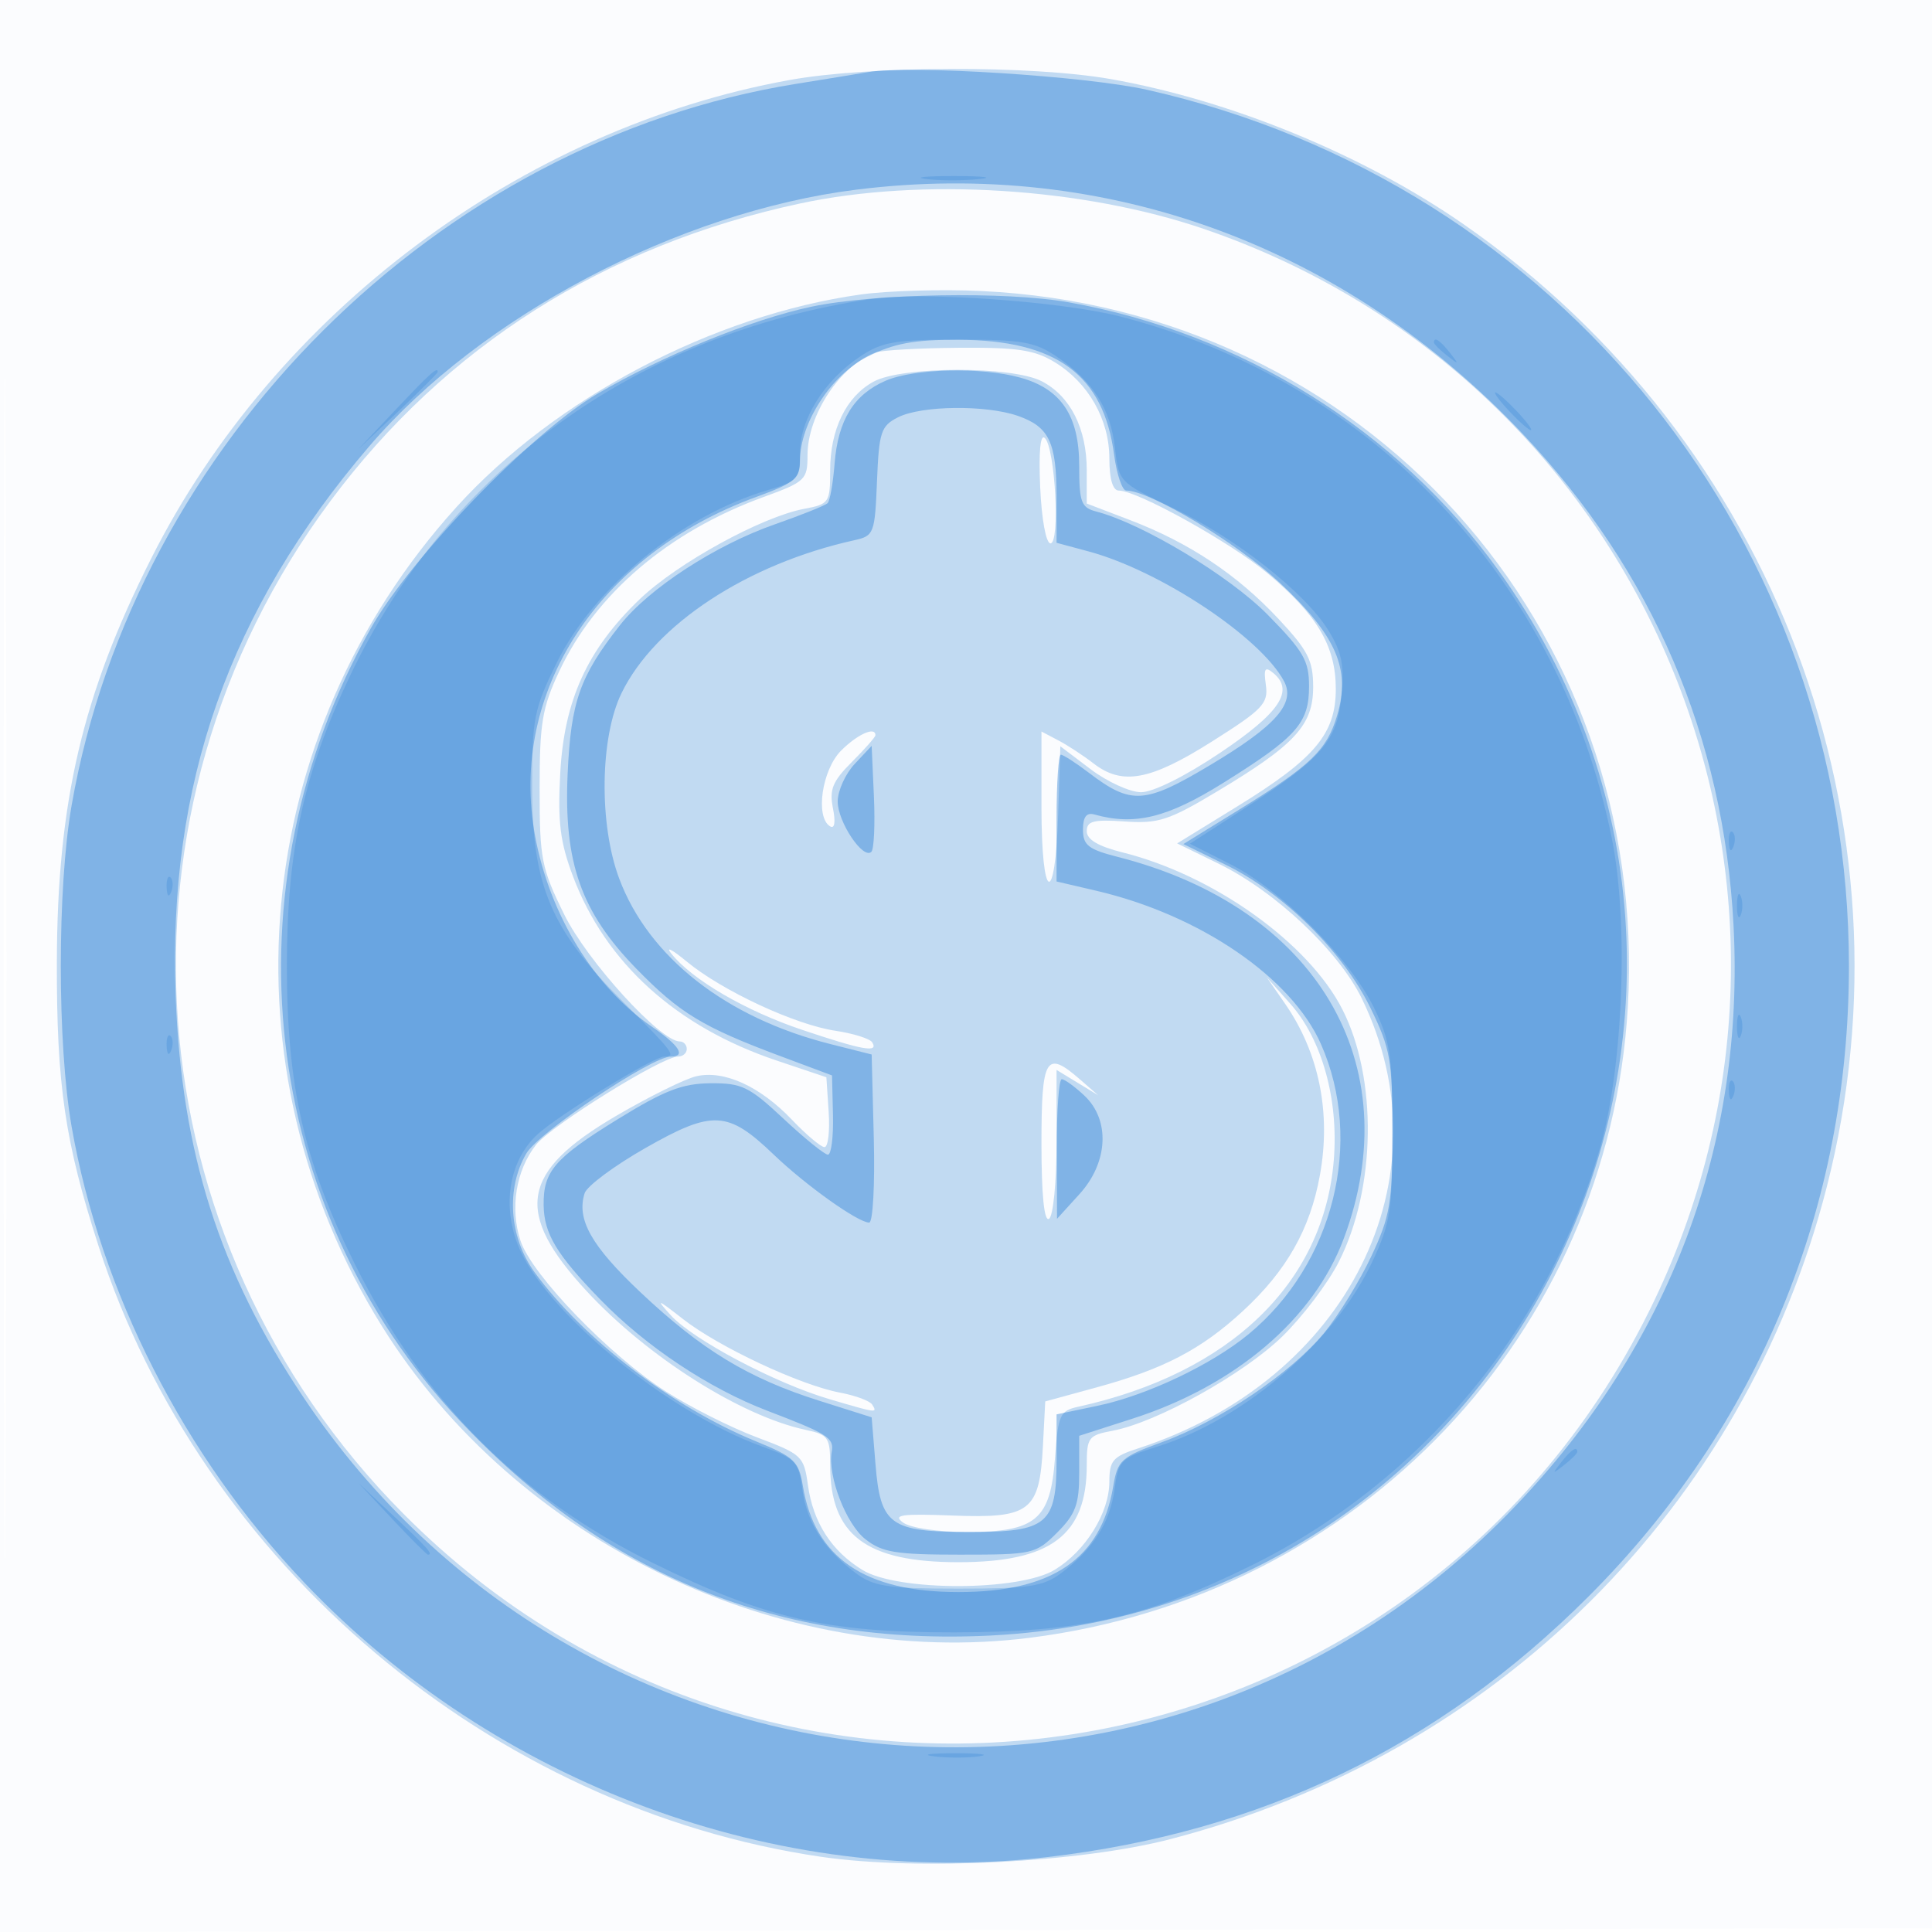
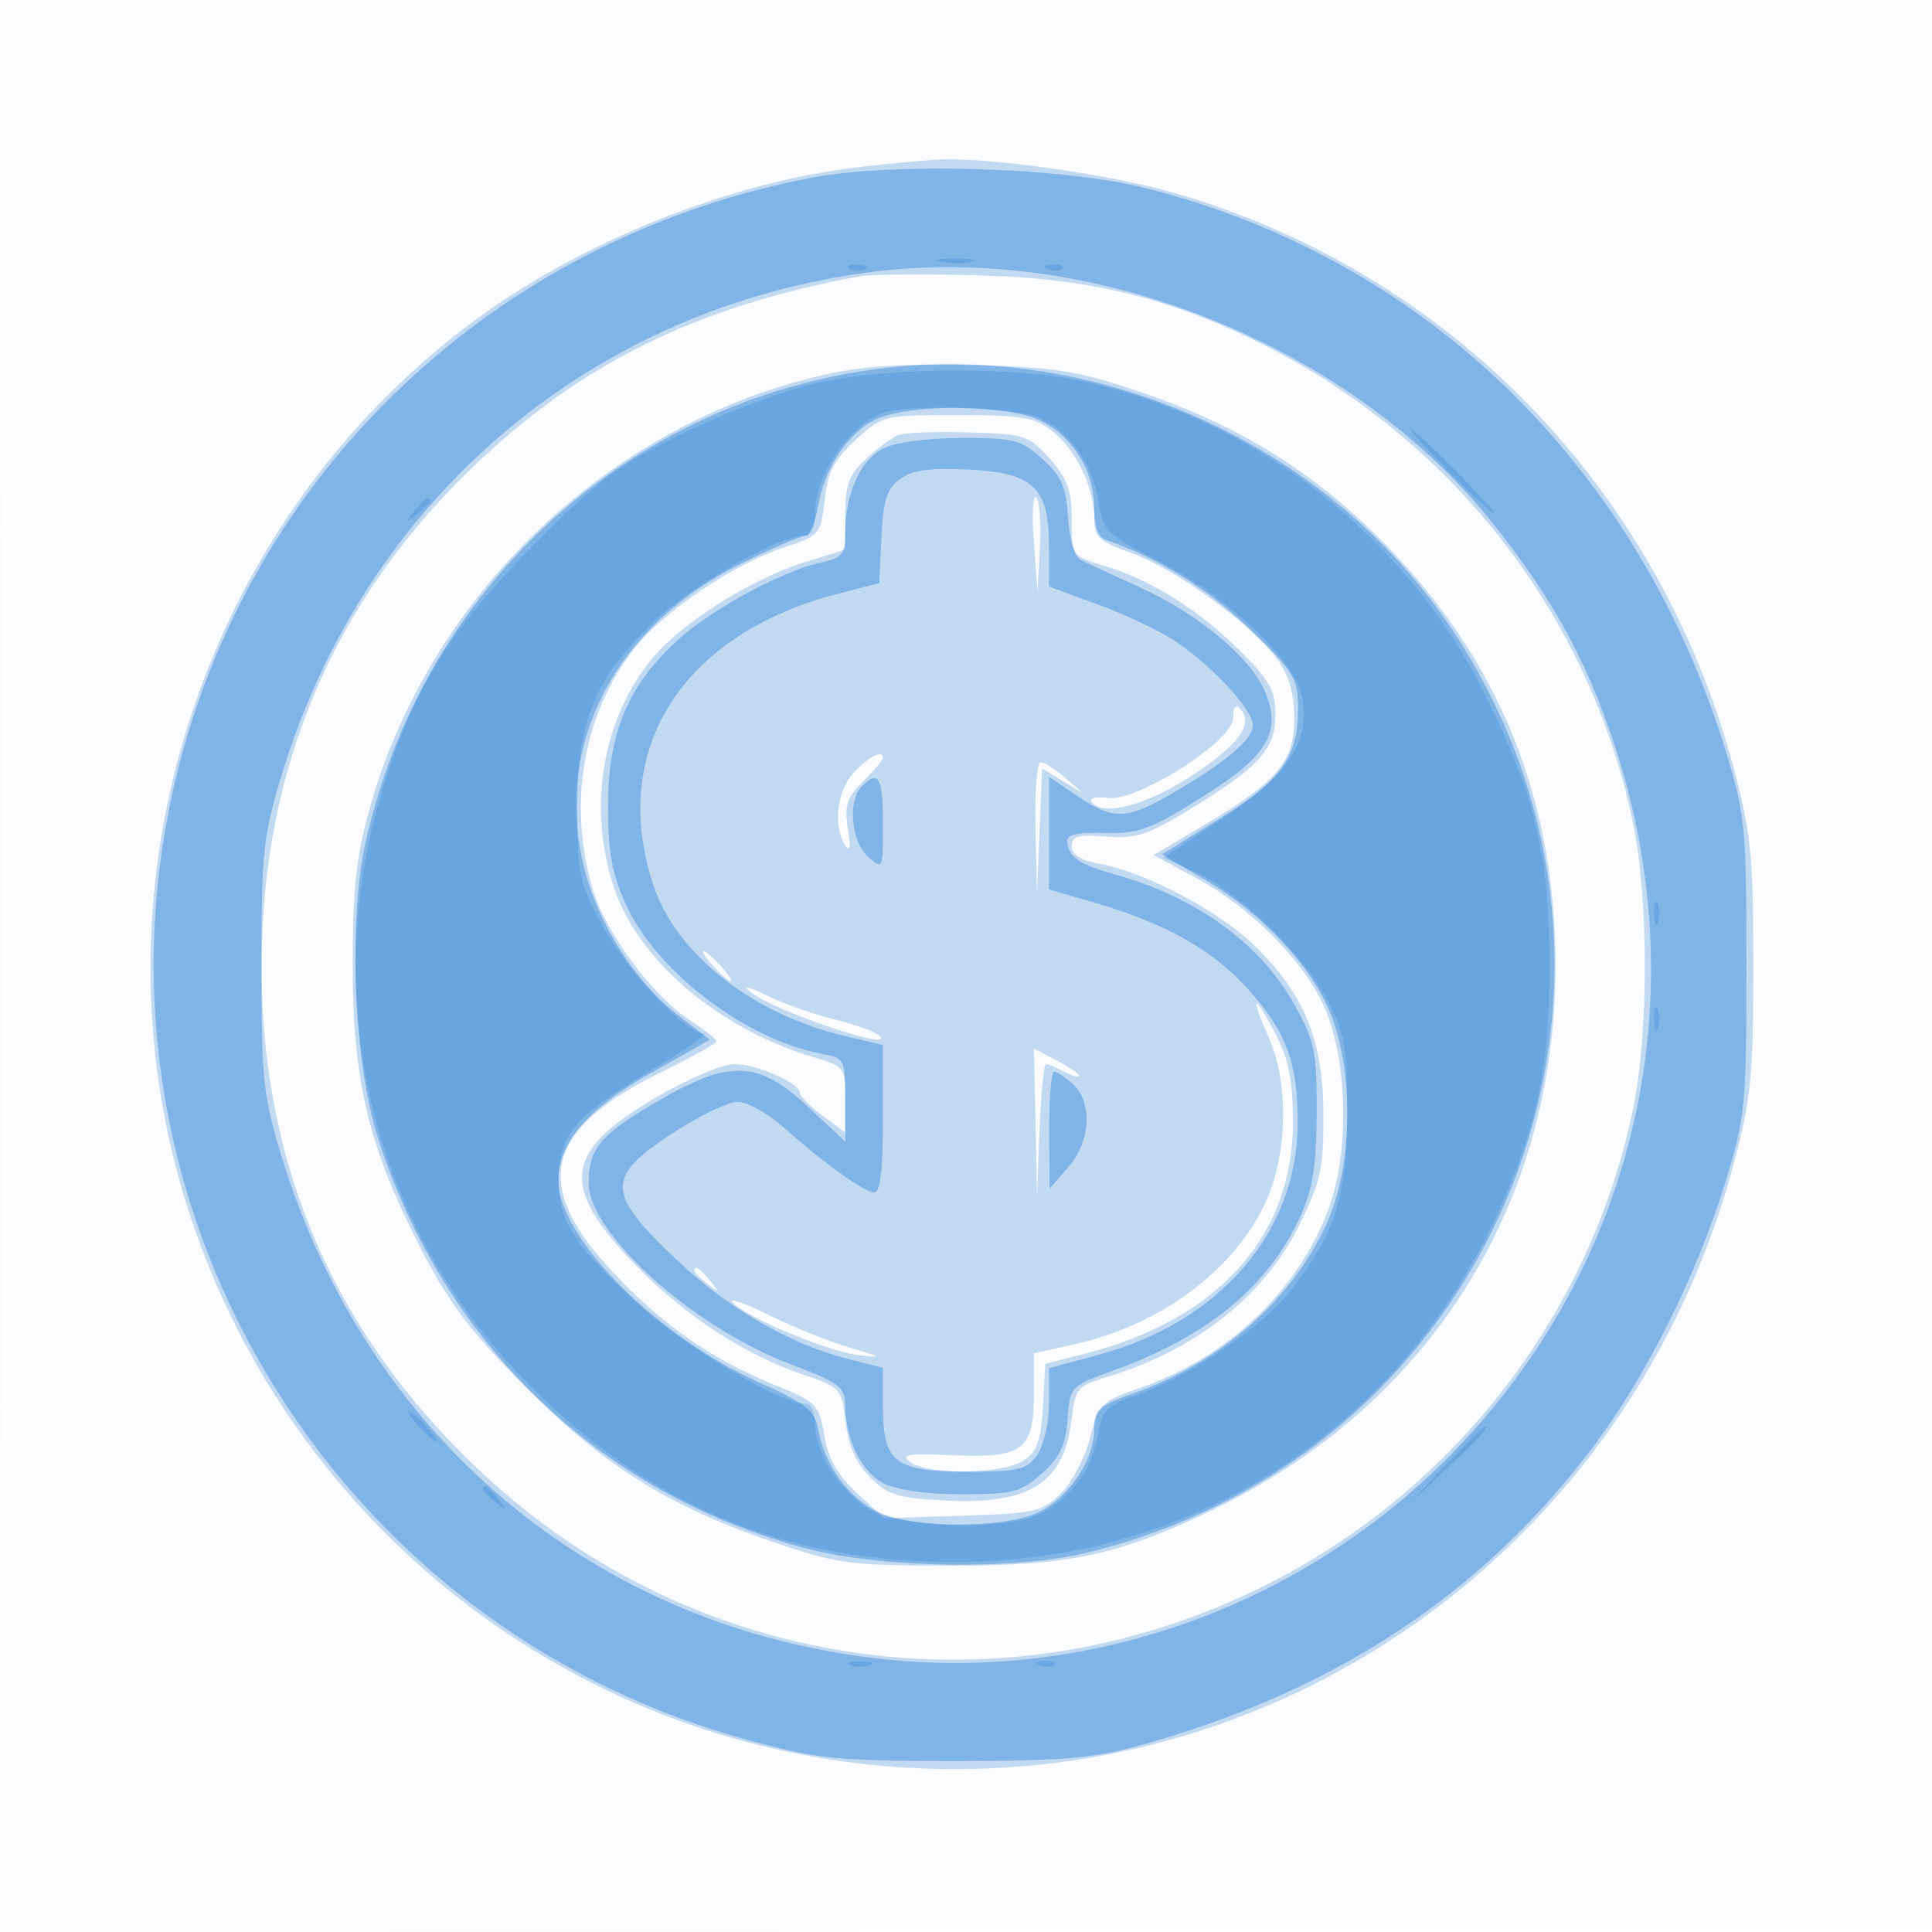
<svg xmlns="http://www.w3.org/2000/svg" width="256" height="256">
  <path fill="#1976D2" fill-opacity=".016" fill-rule="evenodd" d="M0 128.004v128.004l128.25-.254 128.25-.254.254-127.75L257.008 0H0zm.485.496c0 70.4.119 99.053.265 63.672s.146-92.98 0-128S.485 58.1.485 128.5" />
-   <path fill="#1976D2" fill-opacity=".255" fill-rule="evenodd" d="M104.655 10.597C69.072 17.026 36.43 41.484 20.034 74c-9.132 18.111-12.451 32.318-12.5 53.5-.037 16.304 1.076 23.865 5.545 37.665 13.618 42.051 52.056 74.503 95.798 80.881 12.681 1.849 34.291.75 46.197-2.349 43.237-11.255 76.113-43.918 86.983-86.421 12.298-48.083-6.848-98.85-48.101-127.546-13.204-9.184-30.916-16.468-46.837-19.26-10.455-1.834-31.969-1.769-42.464.127M106 26.965c-25.844 5.547-47 18.957-62.232 39.449-30.583 41.142-26.493 97.743 9.696 134.176 50.189 50.528 134.873 36.127 165.699-28.177C245.89 116.66 218.031 50.315 159.5 30.326c-16.01-5.468-37.419-6.812-53.5-3.361m8.061 12.055c-19.558 2.734-40.544 13.773-53.59 28.188-27.329 30.199-31.316 74.096-9.857 108.527 17.812 28.579 52.788 45.419 85.76 41.289 43.795-5.484 76.807-40.275 79.322-83.598 2.934-50.51-35.008-92.51-85.696-94.865-5.225-.243-12.398-.036-15.939.459M116 46.706c-4.652 1.701-9 8.276-9 13.61 0 3.255-.276 3.517-5.835 5.544-12.606 4.596-22.246 12.822-27.064 23.094-2.26 4.818-2.601 6.862-2.601 15.57 0 9.303.235 10.501 3.274 16.671C77.805 127.349 87.506 138 90.081 138c.505 0 .919.45.919 1s-.523 1-1.162 1c-2.102 0-16.803 9.141-18.816 11.699-2.655 3.376-3.469 8.418-2.051 12.713 1.494 4.528 11.827 15.224 19.336 20.016 3.194 2.039 8.594 4.753 12 6.031 5.951 2.235 6.214 2.481 6.743 6.303.688 4.974 3.125 8.764 7.254 11.282 4.662 2.843 20.77 2.818 25.455-.039 4.1-2.499 7.232-7.553 7.237-11.677.004-2.783.465-3.322 3.754-4.388 27.9-9.039 41.283-35.912 29.697-59.63-3.076-6.297-11.45-14.186-18.957-17.859l-5.51-2.695 7.916-4.871C174.244 100.516 177 97.237 177 91.291c0-5.659-2.45-9.807-9.061-15.342-4.862-4.07-17.218-10.94-19.689-10.946-.803-.002-1.251-1.523-1.254-4.253-.004-5.153-2.774-10.034-7.237-12.755-2.678-1.634-4.951-1.974-12.759-1.912-5.225.041-10.175.322-11 .623m-.237 3.859C112.134 52.534 110 56.894 110 62.339c0 4.263-.135 4.464-3.43 5.082-5.643 1.058-16.807 7.19-21.797 11.972-6.963 6.671-10.022 13.379-10.541 23.107-.344 6.459-.015 9.089 1.706 13.653 4.318 11.446 13.68 19.908 26.962 24.371l6.6 2.218.305 4.629c.167 2.546-.082 4.629-.554 4.629s-2.409-1.629-4.305-3.619c-4.242-4.455-9.04-6.633-12.704-5.767-1.508.357-6.294 2.727-10.634 5.267-12.649 7.403-13.537 12.762-3.846 23.229 8.046 8.691 20.401 16.513 28.988 18.353 3.004.643 3.25.996 3.25 4.666 0 9.285 4.736 12.871 17 12.871 12.25 0 17-3.588 17-12.839 0-3.694.213-3.978 3.43-4.582 5.834-1.094 17.348-7.493 22.481-12.492 2.691-2.621 6.061-7.072 7.49-9.891 4.937-9.743 5.138-24.298.464-33.461-4.488-8.797-17.053-17.767-29.115-20.784-3.239-.811-4.75-1.707-4.751-2.82 0-1.338.903-1.568 5.028-1.283 4.462.31 5.84-.138 12.25-3.978C171.61 98.681 174 96.082 174 91.034c0-3.516-.674-4.84-4.598-9.036-5.488-5.867-11.832-10.088-19.652-13.078L144 66.722v-4.41c0-5.534-2.176-9.834-5.967-11.795-3.934-2.034-18.49-2.003-22.27.048m22.066 13.98c.189 4.272.772 7.455 1.366 7.455 1.293 0 .624-12.579-.742-13.952-.604-.607-.833 1.771-.624 6.497m29.905 26.229c.341 2.444-.398 3.218-7.135 7.476-8.197 5.18-11.896 5.863-15.714 2.899-1.312-1.018-3.397-2.384-4.635-3.035L138 96.93v10.035c0 12.584 1.819 13.388 2.212.978l.288-9.057 4 3.029c2.2 1.666 5.203 3.042 6.674 3.057 1.6.017 5.819-2.081 10.5-5.222 7.915-5.31 9.863-8.229 7.051-10.563-1.115-.926-1.3-.629-.991 1.587m-56.279 8.681c-2.539 2.538-3.457 8.808-1.47 10.036.61.376.756-.538.383-2.401-.495-2.473-.046-3.566 2.515-6.127 1.714-1.714 3.117-3.307 3.117-3.54 0-1.199-2.378-.136-4.545 2.032m-22.513 26.89c2.731 3.452 9.841 7.596 17.368 10.123 8.026 2.694 10.141 3.07 9.261 1.647-.3-.486-2.495-1.176-4.877-1.534-5.35-.802-15.023-5.304-19.694-9.166-1.925-1.592-2.851-2.073-2.058-1.07M170.28 133c4.505 6.504 6.116 14.443 4.613 22.728-1.299 7.16-4.422 12.662-10.223 18.008-5.503 5.073-10.49 7.675-19.349 10.096l-6.821 1.865-.307 5.886c-.452 8.672-1.684 9.626-11.934 9.234-6.843-.261-8.006-.096-6.593.933.968.705 4.638 1.25 8.414 1.25 9.199 0 11.12-1.617 11.716-9.863.412-5.684.649-6.204 3.075-6.738 20.149-4.434 32.558-16.422 33.866-32.716.645-8.027-1.568-15.957-5.77-20.683l-3.111-3.5zM138 151.559c0 6.785.357 10.338 1 9.941.554-.342 1-4.882 1-10.174v-9.556l2.75 1.674 2.75 1.675-2.361-2.06c-4.556-3.974-5.139-3.01-5.139 8.5m-49.136 22.702c2.944 3.251 13.859 9.024 21.068 11.143 6.342 1.864 6.352 1.865 5.638.709-.301-.487-2.221-1.2-4.267-1.584-5.272-.989-16.091-6.059-20.803-9.748-3.443-2.695-3.671-2.767-1.636-.52" />
-   <path fill="#1976D2" fill-opacity=".385" fill-rule="evenodd" d="M115 9.559c-1.375.236-5.65.934-9.5 1.551-47.465 7.607-87.644 47.632-96.017 95.65-1.902 10.903-1.902 31.577 0 42.48 3.834 21.989 14.889 43.671 30.813 60.435 25.434 26.775 62.693 40.56 98.406 36.408 28.351-3.296 51.879-14.621 71.811-34.565C233 189.016 244.992 159.969 244.992 128c0-55.966-38.297-103.78-92.992-116.099-8.102-1.825-31.424-3.301-37-2.342m-1.5 15.568c-23.582 2.946-49.823 16.769-64.581 34.018-18.59 21.73-26.693 44.754-25.642 72.855.777 20.75 5.792 36.498 16.928 53.145 37.022 55.349 114.705 62.375 160.498 14.517 20.568-21.496 30.523-47.958 28.997-77.084-1.306-24.927-10.707-46.852-27.891-65.045-23.57-24.955-55.159-36.546-88.309-32.406m-6 15.516c-7.838 1.657-19.763 6.511-28.319 11.526-8.673 5.085-24.811 21.786-30.06 31.109-19.436 34.525-14.692 76.724 11.8 104.957 19.257 20.521 42.371 29.88 70.34 28.481 70.415-3.523 108.6-83.727 67.232-141.216-13.293-18.474-34.044-31.396-56.927-35.449-8.304-1.471-25.743-1.168-34.066.592m7.462 6.607C110.13 49.686 106 56.059 106 61.078c0 2.321-.721 2.917-5.75 4.752-20.976 7.653-32.866 25.85-29.352 44.921 1.926 10.453 7.821 20.075 15.507 25.31 3.605 2.455 4.54 3.939 2.484 3.939-2.529 0-17.499 10.034-19.139 12.827-2.735 4.66-2.284 11.141 1.098 15.773 6.442 8.823 18.295 17.875 29.297 22.373 5.119 2.093 5.699 2.643 6.237 5.917 1.567 9.537 8.205 14.066 20.618 14.066 12.451 0 18.885-4.396 20.51-14.014.586-3.469 1.032-3.871 6.486-5.86 7.659-2.793 17.133-9.182 21.479-14.486 1.909-2.33 4.72-6.904 6.247-10.166 2.482-5.301 2.776-7.043 2.777-16.43.001-9.588-.254-11.021-2.935-16.5-3.602-7.359-11.488-15.159-19.091-18.882l-5.668-2.775 7.347-4.534c9.569-5.905 11.644-7.897 13.023-12.499 1.837-6.132-.082-10.559-7.646-17.634C163.954 71.961 152.353 65 149.236 65c-.538 0-1.263-2.138-1.612-4.75-1.414-10.609-7.63-15.19-20.662-15.228-5.859-.017-8.532.479-12 2.228m2.363 3.209c-4.198 1.826-6.282 5.215-6.734 10.951-.204 2.587-.621 4.954-.928 5.26-.306.306-3.444 1.566-6.973 2.799-7.897 2.76-16.709 8.496-20.538 13.368-5.326 6.778-6.504 10.119-6.935 19.663-.534 11.822 1.771 18.35 9.147 25.904 5.702 5.841 8.755 7.692 19.01 11.526l6.873 2.57.127 5.251c.069 2.888-.231 5.25-.667 5.25-.436-.001-3.078-2.138-5.871-4.751-4.571-4.276-5.54-4.746-9.707-4.711-3.742.032-6.115.957-12.386 4.83-8.265 5.103-9.764 6.85-9.708 11.315.048 3.786 1.705 6.541 7.548 12.552 6.02 6.194 14.365 11.745 22.101 14.7 8.021 3.065 8.858 3.598 8.525 5.436-.574 3.161 1.885 9.557 4.45 11.574 2.236 1.759 4.038 2.054 12.553 2.054 9.655 0 10.026-.084 12.865-2.923 2.444-2.444 2.923-3.735 2.923-7.875v-4.951l7.078-2.276c13.634-4.384 23.997-13.213 27.969-23.83 8.666-23.162-3.594-43.88-29.946-50.602-3.887-.991-4.601-1.552-4.601-3.608 0-1.685.462-2.305 1.5-2.014 5.36 1.505 9.686.443 17.109-4.197 9.736-6.085 11.346-7.899 11.346-12.792 0-3.392-.725-4.644-5.478-9.473-5.074-5.154-16.566-12.072-22.732-13.685-1.981-.518-2.245-1.229-2.245-6.046 0-6.625-2.372-10.182-7.795-11.688-5.167-1.435-14.099-1.226-17.88.419M119 55.291c-2.27 1.145-2.527 1.924-2.794 8.477-.282 6.933-.399 7.239-3 7.814-14.191 3.135-26.409 11.156-30.845 20.249-2.871 5.886-3.014 17.396-.305 24.61 3.9 10.387 14.144 18.413 27.944 21.896l5.5 1.388.283 11.137c.155 6.126-.119 11.138-.611 11.138-1.477 0-8.408-4.938-12.672-9.03-6.061-5.815-8.072-5.919-16.946-.87-4.149 2.361-7.789 5.066-8.089 6.011-1.099 3.462.887 6.979 7.421 13.142 8.06 7.604 14.286 11.384 23.607 14.332l7.007 2.217.504 6.182c.662 8.123 1.903 9.016 12.532 9.016 10.237 0 11.464-1.03 11.464-9.622v-5.965l5.421-1.137c6.512-1.366 15.105-5.436 20.007-9.478 11.273-9.291 15.325-25.507 9.607-38.447-3.902-8.831-16.052-17.122-29.785-20.326l-5.25-1.224V108.4c0-4.62.255-8.4.567-8.4s1.999 1.09 3.75 2.422c5.577 4.244 7.372 4.13 15.995-1.019 8.764-5.232 11.394-8.216 9.824-11.149-3.116-5.821-16.39-14.63-25.911-17.193L140 71.923v-6.027c0-7.287-.977-9.344-5.128-10.791-4.237-1.477-12.774-1.377-15.872.186m-5.75 45.936c-1.237 1.321-2.25 3.561-2.25 4.977 0 2.707 3.375 7.747 4.462 6.664.349-.347.5-3.649.336-7.337l-.298-6.706zm26.779 51.023.03 9.25 2.97-3.266c3.821-4.199 4.103-9.822.657-13.06-1.273-1.196-2.623-2.174-3-2.174-.378 0-.673 4.162-.657 9.25" />
-   <path fill="#1976D2" fill-opacity=".217" fill-rule="evenodd" d="M122.728 23.722c1.775.221 4.925.224 7 .008 2.074-.217.622-.397-3.228-.402-3.85-.004-5.548.173-3.772.394M115.5 39.605C84.39 44.19 59.407 62.24 46.382 89.544 40.24 102.42 38.014 112.649 38.014 128c0 15.98 2.286 26.004 9.007 39.5 8.983 18.038 21.776 30.869 39.479 39.596 14.938 7.365 23.047 9.23 40 9.2 16.783-.029 25.23-1.928 39.236-8.823 22.457-11.054 39.441-31.399 46.308-55.473 3.054-10.702 3.768-29.885 1.526-40.949-6.916-34.135-31.716-60.47-65.07-69.101-7.766-2.009-26.327-3.328-33-2.345m-1.578 7.669C109.18 50.469 106 55.574 106 59.99c0 3.482-.243 3.765-4.25 4.946-11.418 3.366-23.058 12.881-27.969 22.862-3.05 6.198-3.28 7.372-3.268 16.684.017 12.87 2.498 18.715 11.963 28.179C89.224 139.41 89.67 140 88.018 140c-1.368 0-14.03 7.767-16.779 10.293-3.678 3.378-4.728 9.138-2.656 14.565 3.33 8.717 19.772 22.286 32.562 26.871 4.284 1.537 4.686 1.973 5.177 5.632.587 4.376 2.857 7.937 7.063 11.077 2.392 1.786 4.213 2.062 13.615 2.062s11.223-.276 13.615-2.062c4.218-3.149 6.477-6.704 7.07-11.127.514-3.834.776-4.091 5.779-5.668 11.464-3.614 23.441-13.941 28.376-24.468 2.397-5.115 2.66-6.811 2.659-17.175-.002-10.183-.283-12.072-2.456-16.5-3.201-6.52-12.254-15.56-19.014-18.985l-5.364-2.719 7.417-4.795c10.147-6.559 12.102-8.856 12.683-14.904.379-3.946.021-5.708-1.74-8.556-3.12-5.048-12.267-12.243-20.651-16.245-7.091-3.384-7.128-3.422-7.64-7.962-.582-5.167-2.909-8.807-7.724-12.084C137.143 45.298 135.417 45 127 45c-8.438 0-10.145.297-13.078 2.274M190 45.378c0 .207.787.995 1.75 1.75 1.586 1.243 1.621 1.208.378-.378-1.307-1.666-2.128-2.195-2.128-1.372M52.462 54.25 47.5 59.5l5.25-4.962c2.888-2.73 5.25-5.092 5.25-5.25 0-.747-.926.084-5.538 4.962M200 54.5c1.292 1.375 2.574 2.5 2.849 2.5s-.557-1.125-1.849-2.5-2.574-2.5-2.849-2.5.557 1.125 1.849 2.5m29.079 57.083c.048 1.165.285 1.402.604.605.289-.722.253-1.585-.079-1.917s-.568.258-.525 1.312m-207 6c.048 1.165.285 1.402.604.605.289-.722.253-1.585-.079-1.917s-.568.258-.525 1.312M230.158 120c0 1.375.227 1.938.504 1.25.278-.687.278-1.812 0-2.5-.277-.687-.504-.125-.504 1.25m0 16c0 1.375.227 1.938.504 1.25.278-.687.278-1.812 0-2.5-.277-.687-.504-.125-.504 1.25m-208.079 2.583c.048 1.165.285 1.402.604.605.289-.722.253-1.585-.079-1.917s-.568.258-.525 1.312m207 6c.048 1.165.285 1.402.604.605.289-.722.253-1.585-.079-1.917s-.568.258-.525 1.312m-22.207 49.167c-1.243 1.586-1.208 1.621.378.378.963-.755 1.75-1.543 1.75-1.75 0-.823-.821-.294-2.128 1.372m-154.914 7.5c2.452 2.613 4.59 4.75 4.75 4.75.751 0-.043-.898-4.458-5.042L47.5 196.5zm71.81 31.475c1.797.222 4.497.218 6-.01 1.503-.229.032-.411-3.268-.405s-4.529.192-2.732.415" />
+   <path fill="#1976D2" fill-opacity=".255" fill-rule="evenodd" d="M114 22.118c-17.459 1.997-37.488 10.068-51.858 20.896-35.512 26.759-50.716 74.031-37.46 116.462 12.835 41.08 48.941 70.42 91.63 74.459 52.253 4.944 99.713-28.419 113.418-79.729 2.293-8.585 2.593-11.612 2.593-26.206s-.3-17.621-2.593-26.206c-9.915-37.121-37.657-65.667-74.07-76.22-8.227-2.384-24.33-4.702-30.871-4.444-1.809.071-6.664.516-10.789.988m0 14.481C92.321 40.587 76.888 48.185 62.657 61.88 44.061 79.773 34.692 101.902 34.661 128c-.032 26.485 9.693 48.886 29.121 67.079 27.873 26.101 68.268 32.219 102.718 15.557 25.663-12.412 44.25-36.183 49.92-63.844 2.037-9.936 2.033-27.678-.008-37.584-5.664-27.488-23.731-50.873-49.124-63.585-12.404-6.209-22.923-8.754-37.788-9.143-7.15-.188-14.125-.134-15.5.119m-4.5 12.998c-28.856 6.43-52.887 29.449-60.683 58.129-1.633 6.009-2.107 10.612-2.088 20.274.03 15.312 2.113 23.99 8.949 37.274 3.8 7.384 6.553 11.043 13.785 18.327 10.5 10.575 18.872 15.865 32.537 20.562 8.932 3.069 10.338 3.266 23.5 3.294 15.862.032 22.257-1.27 34.411-7.011 29.188-13.786 46.207-40.469 46.207-72.446 0-23.401-8.393-42.738-25.493-58.734-8.467-7.921-17.764-13.369-29.625-17.362-8.271-2.784-11.117-3.241-22-3.532-8.759-.235-14.595.132-19.5 1.225m3.887 8.687c-2.86 2.621-3.691 4.23-4.111 7.962-.515 4.564-.643 4.715-5.339 6.275-6.761 2.246-15.926 8.414-19.837 13.352-6.804 8.592-8.915 20.651-5.581 31.88 1.745 5.876 7.958 14.243 13.002 17.51 1.9 1.23 3.432 2.462 3.404 2.737s-3.238 2.063-7.134 3.973c-15.668 7.683-17.476 14.946-6.61 26.561 6.604 7.06 13.108 11.588 21.6 15.038 5.452 2.214 5.753 2.524 6.443 6.625.524 3.117 1.719 5.223 4.332 7.642l3.608 3.338 10.398-.338c9.696-.316 10.576-.518 13.047-2.992 1.458-1.458 3.188-4.767 3.844-7.352 1.139-4.485 1.441-4.786 6.62-6.595 11.629-4.061 20.88-12.825 24.928-23.618 2.956-7.878 2.57-20.582-.835-27.511-2.982-6.068-9.745-12.716-16.774-16.487l-5.536-2.971 6.822-4.062c9.658-5.75 11.822-8.328 11.822-14.082 0-3.251-.688-5.634-2.267-7.847-3.202-4.49-13.506-11.982-19.317-14.045-4.3-1.528-4.916-2.097-4.916-4.544 0-4.113-2.376-9.097-5.514-11.565C137.082 55.276 135.471 55 126.85 55c-9.773 0-9.918.035-13.463 3.284m5.613-.63c-.825.328-2.737 1.749-4.25 3.158-2.25 2.096-2.75 3.421-2.75 7.282v4.72l-5.611 1.765c-6.832 2.149-15.902 7.87-19.812 12.497-6.769 8.01-8.785 19.92-5.187 30.644 3.217 9.59 13.934 18.673 26.36 22.342 4.161 1.228 4.25 1.347 4.25 5.626v4.372l-3-2.218c-1.65-1.22-3-2.572-3-3.004 0-1.319-5.726-3.838-8.721-3.838-1.552 0-6.233 1.997-10.403 4.439-12.144 7.108-12.75 11.704-2.896 21.955 6.513 6.776 14.605 12.098 22.388 14.726 5.028 1.698 5.143 1.825 5.681 6.332.379 3.179 1.385 5.436 3.253 7.305 2.352 2.352 3.664 2.753 10.054 3.076 11.066.558 15.641-2.358 16.611-10.59.502-4.268.764-4.599 4.533-5.724 11.816-3.527 21.021-10.77 25.658-20.188 2.865-5.82 3.238-7.53 3.207-14.708-.042-9.815-2.541-15.912-9.166-22.359-4.681-4.555-14.376-9.673-20.449-10.794-2.534-.468-3.75-1.226-3.75-2.338 0-1.341.847-1.579 4.559-1.284 3.859.307 5.511-.214 10.75-3.39C166.785 101.714 169 99.309 169 94.765c0-3.275-.72-4.577-4.75-8.587-5.413-5.386-11.818-9.381-18-11.226-4.238-1.265-4.25-1.283-4.25-6.095 0-3.915-.549-5.44-2.908-8.08-2.766-3.095-3.289-3.265-10.75-3.486-4.313-.128-8.517.036-9.342.363m17.987 14.142.488 6.704.317-5.896c.174-3.242-.045-6.259-.488-6.704-.442-.445-.585 2.208-.317 5.896m26.43 23.31c.114 2.98-12.683 11.165-16.614 10.626-1.484-.204-2.47-.002-2.191.449 1.31 2.119 7.203.603 13.375-3.441 6.241-4.089 8.238-6.915 6.274-8.879-.569-.569-.895-.089-.844 1.245m-50.243 7.208c-2.272 2.42-2.844 7.086-1.187 9.686.659 1.033.773.356.366-2.177-.494-3.076-.163-4.104 2.028-6.295 1.44-1.44 2.619-2.823 2.619-3.073 0-1.145-1.846-.248-3.826 1.859m24.03 7.436.203 8.75.338-8.338.339-8.337 2.708 1.647 2.708 1.647-2.361-2.06c-1.298-1.132-2.761-2.059-3.25-2.059s-.797 3.938-.685 8.75M94.5 128c.995 1.1 2.035 2 2.31 2s-.315-.9-1.31-2-2.035-2-2.31-2 .315.9 1.31 2m4.94 3.454c3.187 2.537 19.506 8.039 17.06 5.753-.55-.514-3.198-1.468-5.884-2.119s-6.737-2.083-9-3.181c-2.582-1.253-3.393-1.421-2.176-.453m68.587 5.796c2.81 6.19 2.629 15.825-.417 22.25-4.235 8.931-13.896 16.078-25.134 18.593L137 179.318v5.27c0 7.549-1.416 8.642-10.67 8.236-6.1-.268-7.082-.107-5.664.926 2.432 1.771 12.402 1.591 15.062-.272 1.713-1.2 2.237-2.713 2.473-7.14l.299-5.618 5.235-1.336c17.674-4.509 27.608-15.575 27.59-30.735-.006-5.365-.552-8.209-2.187-11.399-1.198-2.338-2.373-4.25-2.609-4.25-.237 0 .437 1.912 1.498 4.25m-30.821 11.474.205 9.776.334-8.75c.183-4.812.57-8.75.86-8.75.289 0 1.397.466 2.461 1.035 1.064.57 1.934.806 1.934.526s-1.35-1.208-3-2.061l-3-1.551zM92 168.378c0 .207.787.995 1.75 1.75 1.586 1.243 1.621 1.208.378-.378-1.307-1.666-2.128-2.195-2.128-1.372m5.047 4.178c1.572 1.894 12.657 6.538 16.727 7.007 3.28.379 3.137.258-1.193-1.006-2.706-.79-7.529-2.729-10.718-4.31s-5.356-2.341-4.816-1.691" />
+   <path fill="#1976D2" fill-opacity=".385" fill-rule="evenodd" d="M107.655 23.531c-40.011 7.563-71.924 36.311-83.093 74.852C8.016 155.48 41.873 215.2 99.571 230.69c8.92 2.395 11.657 2.665 26.929 2.662 14.118-.003 18.276-.356 24.531-2.081 25.708-7.091 45.327-20 60.012-39.489 7.122-9.451 13.816-22.857 17.617-35.282 2.603-8.507 2.753-10.067 2.753-28.5s-.15-19.993-2.753-28.5c-11.577-37.84-40.005-65.379-77.025-74.615-10.936-2.728-33.099-3.41-43.98-1.354m8.219 12.457C78.524 40.623 48.469 66.09 37.379 102.5c-2.513 8.254-2.741 10.368-2.741 25.5 0 15.064.234 17.266 2.69 25.297 11.423 37.354 41.918 62.686 80.172 66.597 27.397 2.801 55.099-7.227 74.614-27.011 24.704-25.044 32.93-60.73 21.755-94.383-3.675-11.066-8.134-19.186-15.917-28.98-18.652-23.471-52.318-37.225-82.078-33.532M115 49.057c-32.858 4.857-59.239 29.662-66.564 62.586-2.311 10.386-1.567 28.945 1.557 38.857 8.618 27.34 29.341 47.329 56.629 54.622 10.112 2.702 27.782 2.965 37.619.559 54.535-13.336 79.099-75.569 48.225-122.178C175.995 58.637 144.607 44.68 115 49.057m1.27 6.426c-3.789 1.647-7.044 6.488-7.91 11.767-.339 2.063-1.087 3.75-1.663 3.75s-4.346 1.63-8.377 3.622c-16.873 8.337-25.037 24.129-20.901 40.429 1.911 7.532 6.804 15.16 12.561 19.582l4.079 3.133-7.74 4.367C77.832 146.922 74 151.376 74 156.452c0 7.538 12.978 20.595 26.534 26.695 6.346 2.856 7.403 3.702 7.899 6.325.895 4.732 4.005 9.033 7.85 10.858 4.662 2.212 16.697 2.248 21.3.064 4.006-1.902 7.417-6.972 7.417-11.027 0-2.592.554-3.094 5.25-4.762 11.503-4.085 20.921-12.369 25.545-22.468 3.277-7.158 3.652-18.883.86-26.915-2.259-6.499-9.029-13.945-16.914-18.602l-5.76-3.401 7.526-4.691C169.838 103.336 172 100.31 172 93.843c0-3.905-.517-4.762-6.25-10.355-5.377-5.246-12.569-9.731-19-11.849-1.256-.413-1.751-1.645-1.754-4.358-.005-4.932-2.885-9.526-7.279-11.611-4.376-2.076-16.851-2.185-21.447-.187m.586 4.033C113.944 61.098 112 65.523 112 70.57c0 2.88-.389 3.355-3.25 3.975-5.041 1.091-14.386 6.132-18.857 10.171-6.557 5.923-9.278 12.284-9.32 21.784-.028 6.287.465 9.117 2.303 13.214 3.991 8.897 15.785 17.962 25.874 19.888 3.2.611 3.25.706 3.25 6.146v5.526l-4.957-4.637c-6.612-6.185-10.351-6.297-20.102-.603-7.387 4.315-8.941 6.175-8.941 10.703 0 6.713 13.835 19.143 26.739 24.024 6.42 2.429 7.241 3.033 7.25 5.34.019 4.567 2.129 8.909 5.07 10.429 1.762.912 5.704 1.47 10.376 1.47 6.807 0 7.831-.265 10.613-2.751 2.394-2.14 3.153-3.733 3.408-7.163.329-4.404.339-4.415 6.299-6.573 12.326-4.463 20.366-11.135 24.57-20.391 1.622-3.57 2.109-6.671 2.138-13.622.033-8.147-.244-9.508-2.934-14.364-4.434-8.006-12.85-14.156-23.529-17.193-4.998-1.422-6.283-2.263-6.583-4.309-.153-1.042 1.074-1.355 4.94-1.26 4.522.111 6.069-.454 12.814-4.678 8.852-5.544 10.711-8.649 8.437-14.092-1.867-4.468-8.88-10.296-16.608-13.8-3.575-1.622-7.103-3.257-7.84-3.634-.772-.396-1.471-2.785-1.651-5.646-.257-4.079-.865-5.453-3.427-7.742-2.848-2.545-3.773-2.779-10.848-2.742-4.757.025-8.752.593-10.378 1.476m2.441 3.941c-1.784 1.288-2.259 2.753-2.5 7.706l-.297 6.117-5.249 1.339c-20.957 5.348-30.743 20.841-24.584 38.918 3.054 8.962 13.125 16.849 25.17 19.71l5.163 1.226v9.764c0 6.718-.36 9.763-1.156 9.763-1.303 0-6.501-3.73-12.097-8.68-2.064-1.826-4.779-3.32-6.032-3.32s-5.19 1.915-8.747 4.257c-8.691 5.72-8.632 7.793.472 16.472 6.865 6.545 15.21 11.399 22.946 13.347l4.614 1.161v5.227c0 7.341 1.578 8.536 11.272 8.536 6.735 0 7.794-.257 9.171-2.223.865-1.234 1.557-4.28 1.557-6.851v-4.629l6.588-1.783c16.021-4.337 26.263-16.192 26.363-30.514.056-8.078-1.464-12.242-6.523-17.869-4.776-5.312-10.989-8.799-20.678-11.607l-5.75-1.666v-14.93l3.732 2.536c4.697 3.192 6.476 3.177 12.18-.099C162.286 101.13 166 98.027 166 96.103c0-2.167-5.802-8.322-10.844-11.505-2.013-1.27-6.471-3.335-9.908-4.588L139 77.732v-5.255c0-7.89-1.986-9.806-10.63-10.254-5.129-.266-7.428.047-9.073 1.234M114.2 104.2c-1.902 1.902-1.44 7.273.8 9.3 1.979 1.791 2 1.747 2-4.345 0-6.176-.57-7.185-2.8-4.955m24.832 45.55.031 7.75 2.469-2.806c2.987-3.396 3.291-8.639.639-11.039-1.006-.91-2.131-1.655-2.5-1.655s-.657 3.488-.639 7.75" />
+   <path fill="#1976D2" fill-opacity=".217" fill-rule="evenodd" d="M124.762 34.707c1.244.239 3.044.23 4-.02s-.062-.446-2.262-.435-2.982.216-1.738.455m-11.949.976c.721.289 1.584.253 1.916-.079s-.258-.568-1.312-.525c-1.165.048-1.402.285-.604.604m26 0c.721.289 1.584.253 1.916-.079s-.258-.568-1.312-.525c-1.165.048-1.402.285-.604.604M107 51.043c-4.125 1.063-11.765 4.033-16.979 6.602-8.113 3.996-10.85 6.051-19.002 14.262-10.214 10.288-14.83 17.151-18.732 27.851-11.297 30.981-3.712 63.537 20.003 85.845 15.546 14.624 32.606 21.35 54.21 21.373 31.46.032 58.809-17.515 71.906-46.136 5.202-11.368 6.95-19.649 6.933-32.84-.018-14.552-1.888-22.484-8.413-35.687-10.514-21.274-30.682-36.974-53.788-41.871-9.659-2.048-26.978-1.76-36.138.601m10 3.663c-4.507 1.648-9 8.259-9 13.244 0 2.063-.492 3.05-1.521 3.05-3.377 0-15.198 6.805-19.978 11.5-7.804 7.665-9.967 12.971-9.985 24.5-.015 8.937.187 9.875 3.411 15.821C83.12 128.71 90.952 137 93.324 137c.573 0-2.908 2.355-7.736 5.232C76.195 147.832 74 150.535 74 156.5c0 5.226 2.029 8.414 10.125 15.91 6.469 5.989 19.182 13.59 22.73 13.59.63 0 1.147 1.238 1.149 2.75.005 3.74 3.29 8.849 7.237 11.255 4.126 2.516 18.233 2.835 22.72.515 3.966-2.05 6.757-5.893 7.507-10.333.573-3.388 1.097-3.918 5.38-5.44 6.825-2.423 16.219-8.781 19.966-13.512 6.095-7.695 7.686-12.61 7.685-23.735 0-8.878-.297-10.561-2.641-15.002-3.223-6.106-11.879-14.483-17.548-16.983l-4.19-1.847 7.69-5.084c8.863-5.859 11.835-10.33 10.742-16.156-.918-4.897-9.769-13.314-18.993-18.062-7.11-3.66-7.423-3.973-8.029-8.017-.725-4.829-3.446-8.737-7.569-10.869-2.821-1.459-17.594-2.004-20.961-.774m75 7.794c2.987 3.025 5.657 5.5 5.932 5.5s-1.945-2.475-4.932-5.5-5.657-5.5-5.932-5.5 1.945 2.475 4.932 5.5M54.872 67.75c-1.243 1.586-1.208 1.621.378.378C56.916 66.821 57.445 66 56.622 66c-.207 0-.995.787-1.75 1.75M219.158 121c0 1.375.227 1.938.504 1.25.278-.687.278-1.812 0-2.5-.277-.687-.504-.125-.504 1.25m0 14c0 1.375.227 1.938.504 1.25.278-.687.278-1.812 0-2.5-.277-.687-.504-.125-.504 1.25M55.5 189c.995 1.1 2.035 2 2.31 2s-.315-.9-1.31-2-2.035-2-2.31-2 .315.9 1.31 2m135.962 5.25-4.962 5.25 5.25-4.962c4.878-4.612 5.709-5.538 4.962-5.538-.158 0-2.52 2.363-5.25 5.25M64 197.378c0 .207.787.995 1.75 1.75 1.586 1.243 1.621 1.208.378-.378-1.307-1.666-2.128-2.195-2.128-1.372m48.75 23.284c.688.278 1.813.278 2.5 0 .688-.277.125-.504-1.25-.504s-1.937.227-1.25.504m25.063.021c.721.289 1.584.253 1.916-.079s-.258-.568-1.312-.525c-1.165.048-1.402.285-.604.604" />
</svg>
